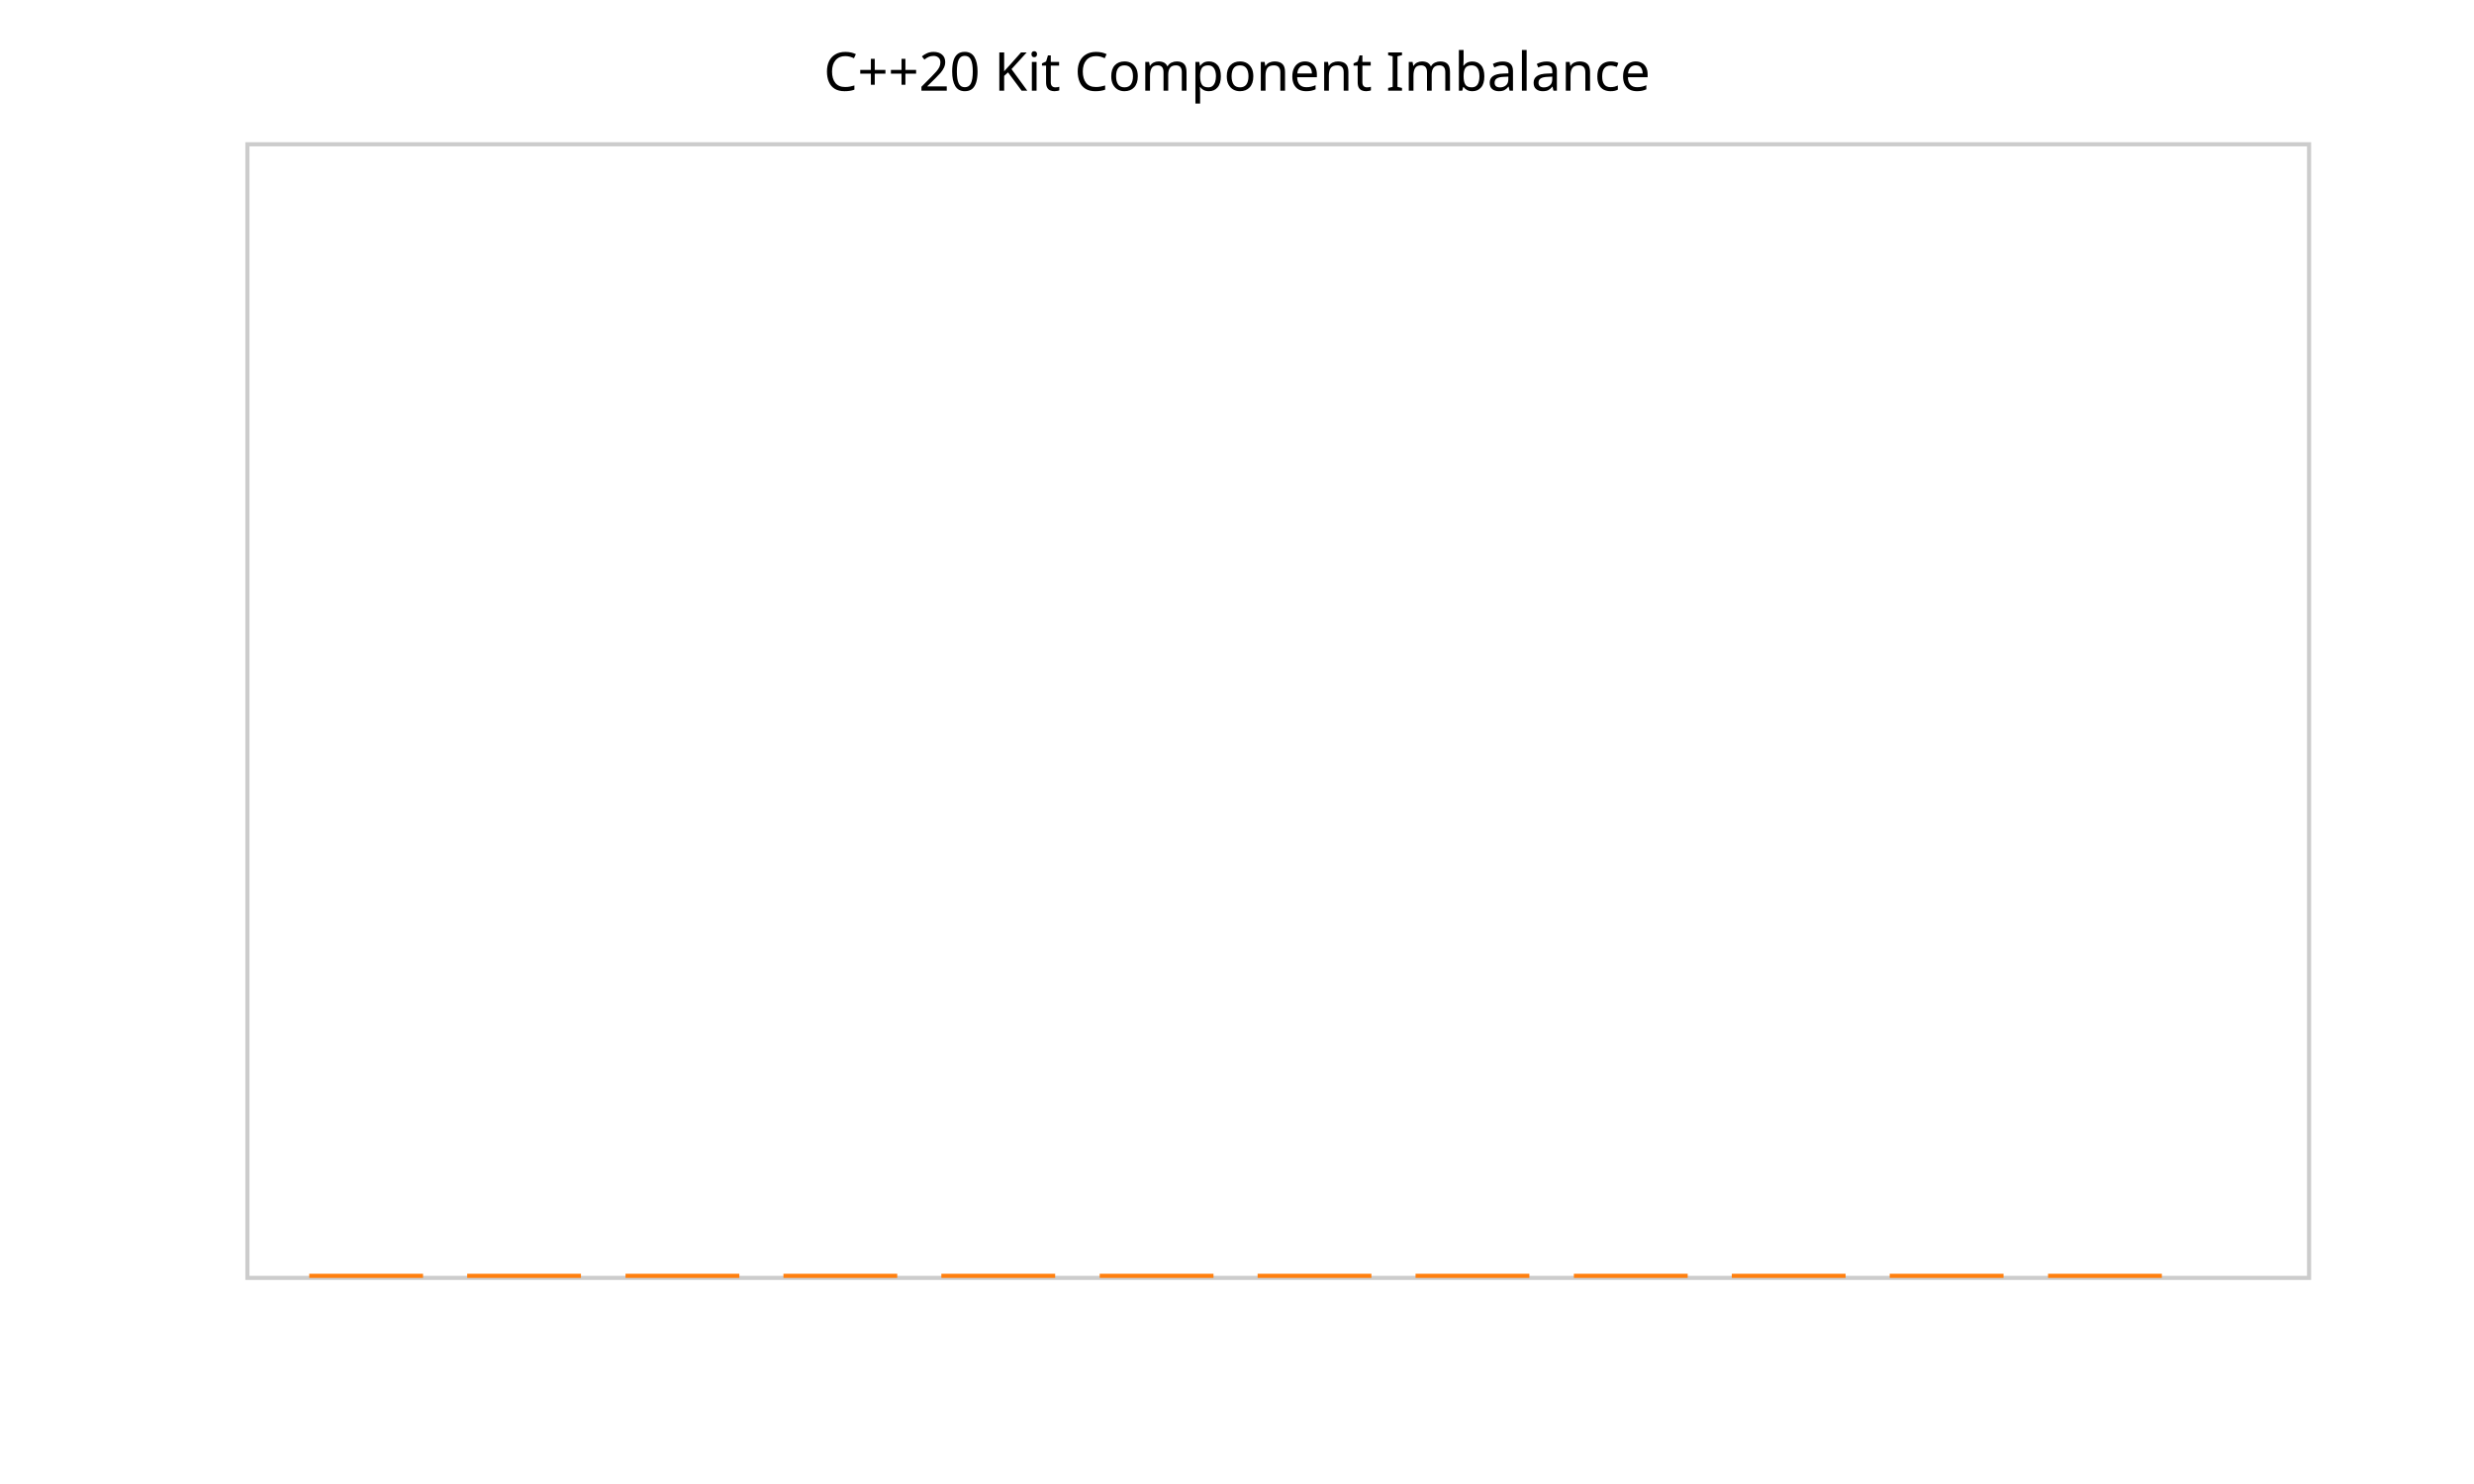
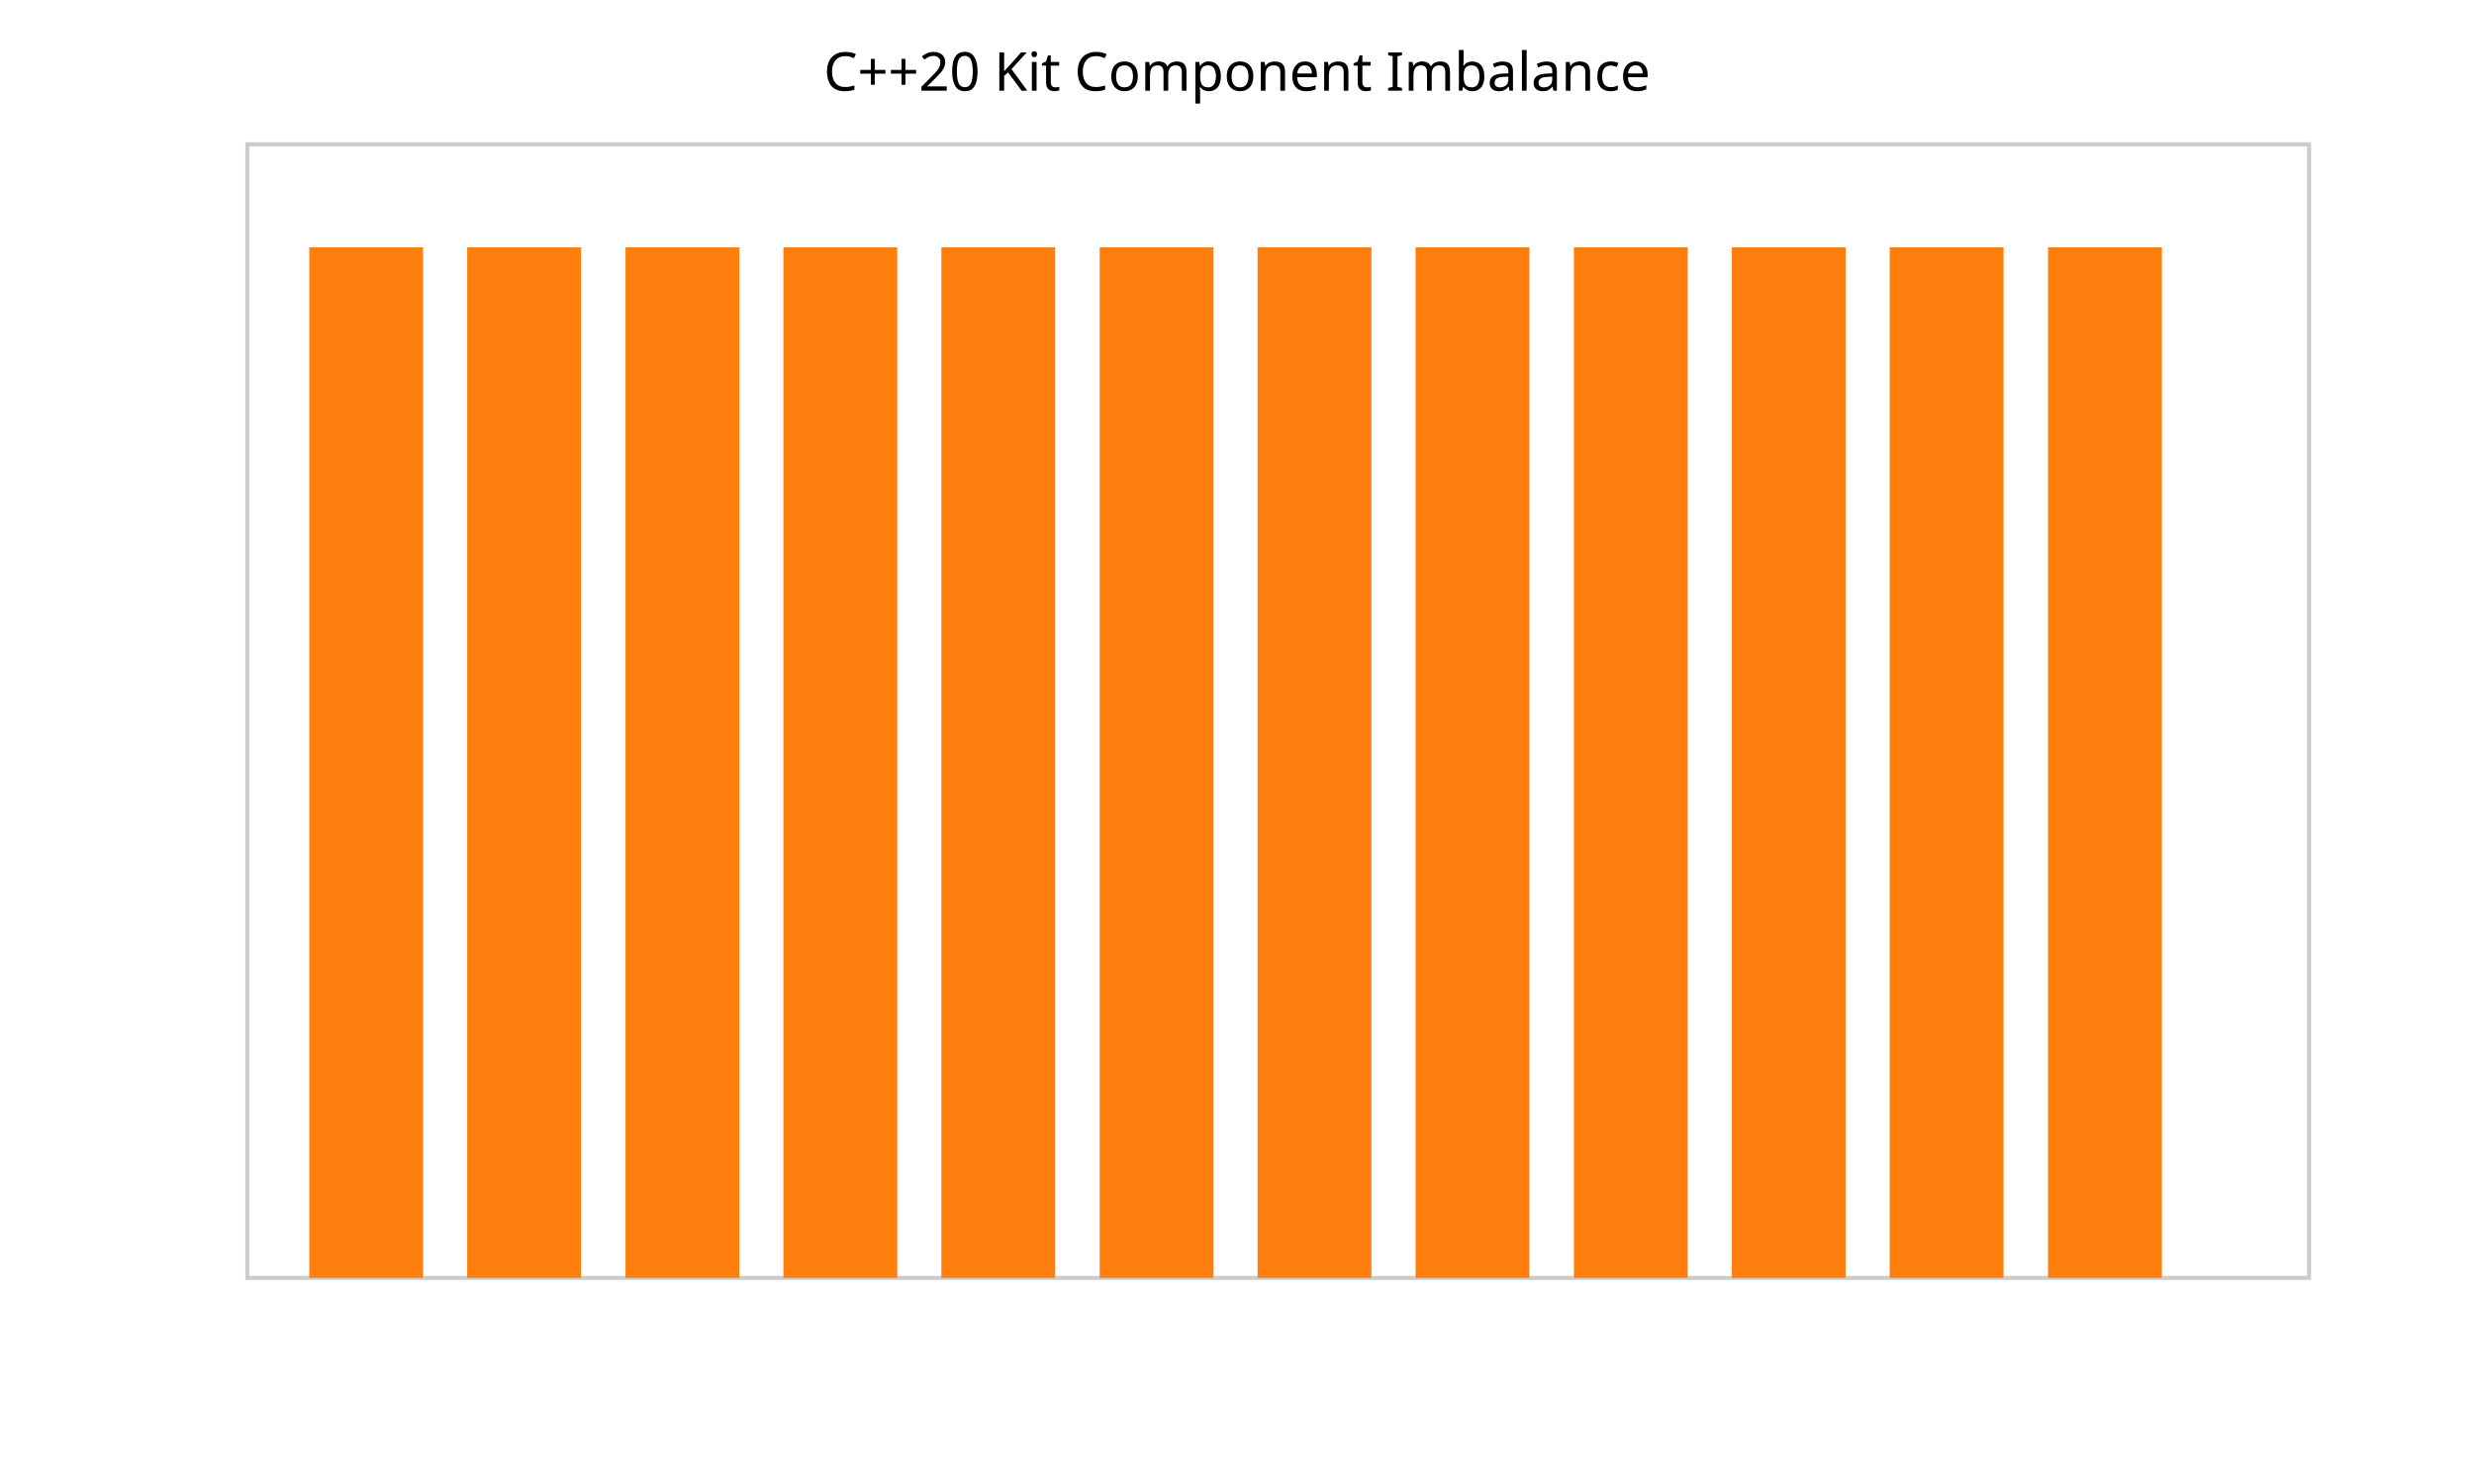
<svg xmlns="http://www.w3.org/2000/svg" width="600" height="360">
  <rect width="600" height="360" fill="#fff" />
  <rect x="60" y="35" width="500" height="275" fill="none" stroke="#ccc" />
-   <rect x="75.0" y="309.0" width="27.6" height="1.0" fill="#ff7f0e" />
-   <rect x="113.3" y="309.0" width="27.6" height="1.0" fill="#ff7f0e" />
-   <rect x="151.7" y="309.0" width="27.6" height="1.0" fill="#ff7f0e" />
-   <rect x="190.0" y="309.0" width="27.6" height="1.0" fill="#ff7f0e" />
-   <rect x="228.3" y="309.0" width="27.6" height="1.0" fill="#ff7f0e" />
-   <rect x="266.7" y="309.0" width="27.6" height="1.0" fill="#ff7f0e" />
-   <rect x="305.0" y="309.0" width="27.6" height="1.0" fill="#ff7f0e" />
-   <rect x="343.3" y="309.0" width="27.6" height="1.0" fill="#ff7f0e" />
-   <rect x="381.7" y="309.0" width="27.6" height="1.0" fill="#ff7f0e" />
-   <rect x="420.0" y="309.0" width="27.6" height="1.0" fill="#ff7f0e" />
-   <rect x="458.3" y="309.0" width="27.6" height="1.0" fill="#ff7f0e" />
-   <rect x="496.7" y="309.0" width="27.6" height="1.0" fill="#ff7f0e" />
+   <rect x="75.0" y="60.0" width="27.6" height="250.0" fill="#ff7f0e" />
+   <rect x="113.3" y="60.0" width="27.6" height="250.0" fill="#ff7f0e" />
+   <rect x="151.7" y="60.0" width="27.6" height="250.0" fill="#ff7f0e" />
+   <rect x="190.0" y="60.0" width="27.6" height="250.0" fill="#ff7f0e" />
+   <rect x="228.3" y="60.0" width="27.6" height="250.0" fill="#ff7f0e" />
+   <rect x="266.7" y="60.0" width="27.6" height="250.0" fill="#ff7f0e" />
+   <rect x="305.0" y="60.0" width="27.6" height="250.0" fill="#ff7f0e" />
+   <rect x="343.3" y="60.0" width="27.6" height="250.0" fill="#ff7f0e" />
+   <rect x="381.7" y="60.0" width="27.6" height="250.0" fill="#ff7f0e" />
+   <rect x="420.0" y="60.0" width="27.6" height="250.0" fill="#ff7f0e" />
+   <rect x="458.3" y="60.0" width="27.6" height="250.0" fill="#ff7f0e" />
+   <rect x="496.7" y="60.0" width="27.6" height="250.0" fill="#ff7f0e" />
  <text x="300" y="22" text-anchor="middle" font-family="sans-serif" font-size="13">C++20 Kit Component Imbalance</text>
</svg>
